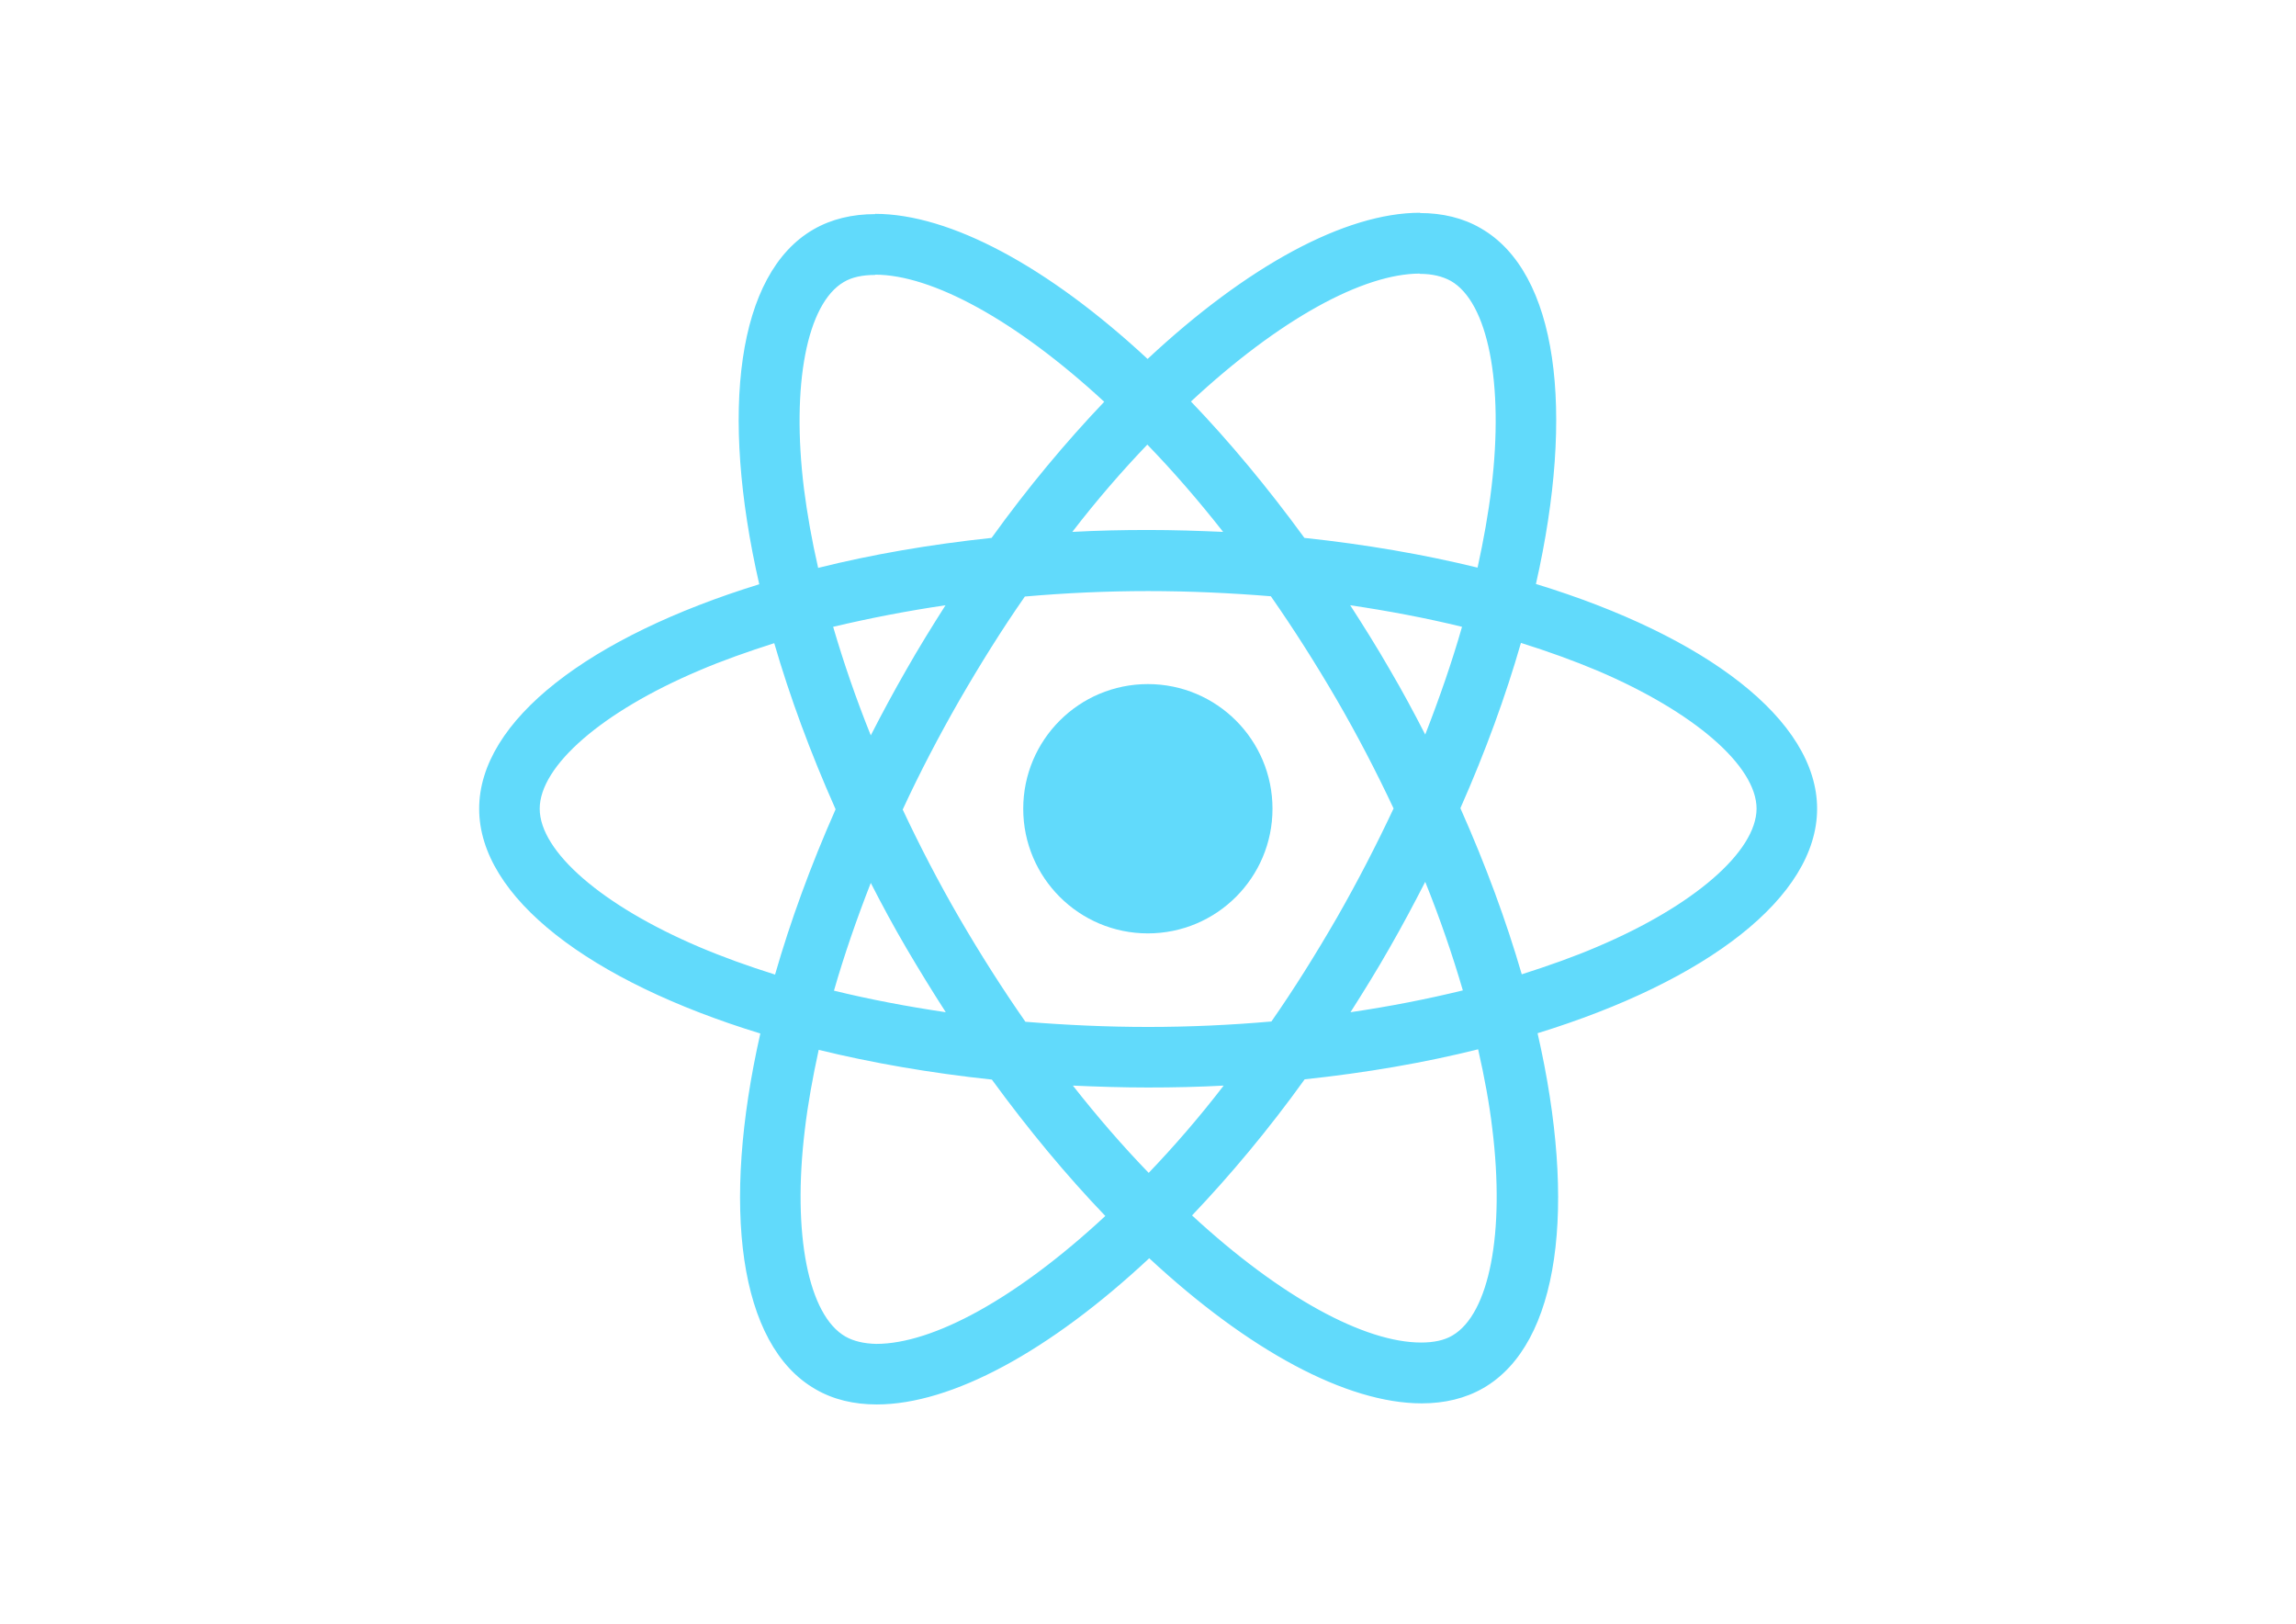
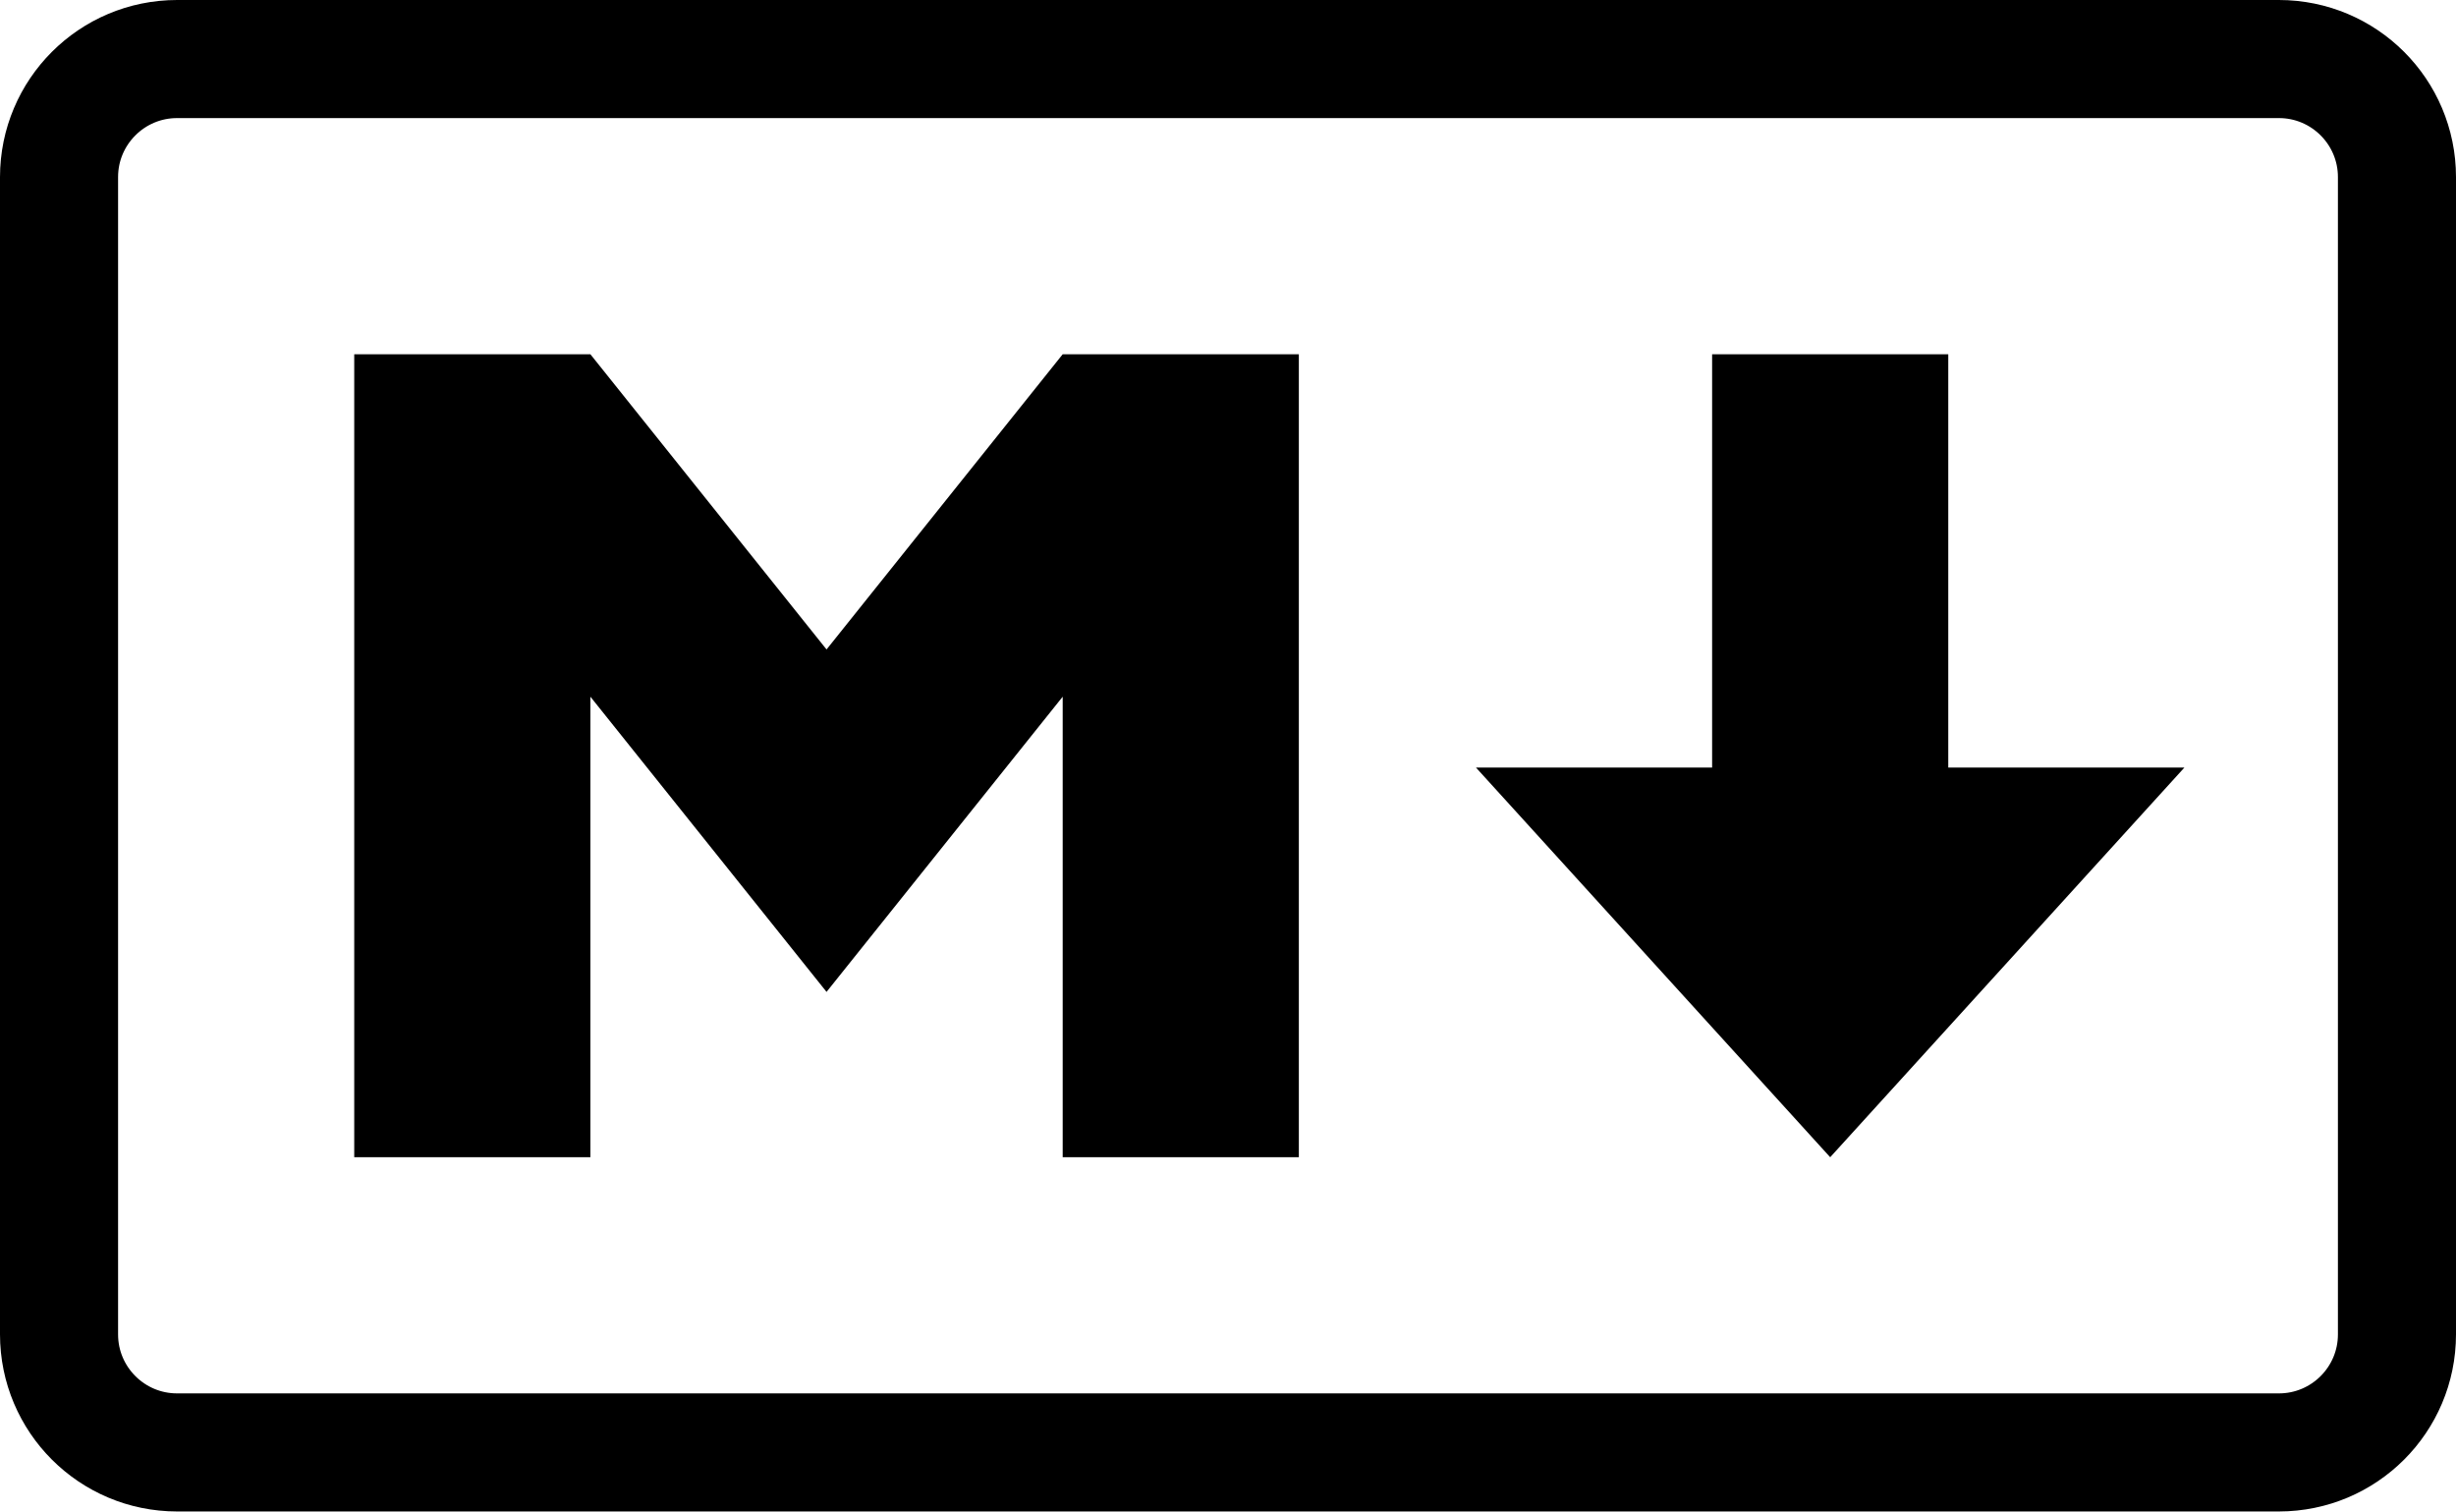
- <svg xmlns="http://www.w3.org/2000/svg" viewBox="0 0 841.9 595.3">
-   <g fill="#61DAFB">
-     <path d="M666.3 296.5c0-32.5-40.7-63.3-103.1-82.4 14.4-63.6 8-114.2-20.2-130.4-6.5-3.8-14.1-5.6-22.4-5.6v22.3c4.6 0 8.3.9 11.4 2.6 13.6 7.8 19.5 37.5 14.9 75.7-1.1 9.4-2.9 19.3-5.1 29.4-19.6-4.8-41-8.5-63.5-10.9-13.5-18.5-27.5-35.3-41.6-50 32.6-30.3 63.2-46.9 84-46.9V78c-27.5 0-63.5 19.6-99.9 53.6-36.4-33.8-72.4-53.2-99.9-53.2v22.3c20.7 0 51.4 16.5 84 46.6-14 14.7-28 31.4-41.3 49.9-22.6 2.4-44 6.1-63.6 11-2.3-10-4-19.7-5.2-29-4.7-38.2 1.1-67.9 14.6-75.8 3-1.8 6.9-2.6 11.5-2.6V78.5c-8.4 0-16 1.8-22.6 5.6-28.1 16.2-34.4 66.7-19.9 130.1-62.2 19.2-102.7 49.9-102.7 82.3 0 32.5 40.7 63.3 103.1 82.4-14.4 63.6-8 114.2 20.2 130.4 6.5 3.8 14.1 5.6 22.5 5.6 27.5 0 63.5-19.6 99.9-53.6 36.4 33.8 72.4 53.2 99.9 53.2 8.4 0 16-1.8 22.6-5.6 28.1-16.2 34.4-66.7 19.9-130.1 62-19.1 102.5-49.9 102.5-82.3zm-130.2-66.7c-3.7 12.9-8.3 26.2-13.5 39.5-4.1-8-8.4-16-13.1-24-4.6-8-9.5-15.8-14.4-23.4 14.2 2.1 27.9 4.7 41 7.9zm-45.8 106.5c-7.8 13.5-15.8 26.3-24.1 38.2-14.9 1.3-30 2-45.2 2-15.1 0-30.2-.7-45-1.9-8.3-11.9-16.4-24.6-24.2-38-7.6-13.1-14.5-26.4-20.8-39.8 6.2-13.4 13.2-26.8 20.7-39.9 7.8-13.5 15.8-26.3 24.1-38.2 14.9-1.3 30-2 45.2-2 15.1 0 30.2.7 45 1.9 8.3 11.9 16.4 24.6 24.2 38 7.6 13.1 14.5 26.4 20.8 39.8-6.3 13.4-13.2 26.8-20.7 39.9zm32.3-13c5.4 13.4 10 26.8 13.8 39.8-13.1 3.2-26.9 5.9-41.2 8 4.9-7.7 9.8-15.6 14.4-23.7 4.6-8 8.9-16.1 13-24.1zM421.2 430c-9.3-9.6-18.6-20.3-27.8-32 9 .4 18.2.7 27.5.7 9.4 0 18.7-.2 27.8-.7-9 11.7-18.3 22.4-27.5 32zm-74.4-58.9c-14.2-2.1-27.9-4.7-41-7.9 3.7-12.9 8.3-26.2 13.5-39.5 4.1 8 8.4 16 13.1 24 4.7 8 9.5 15.8 14.4 23.4zM420.7 163c9.3 9.6 18.6 20.3 27.8 32-9-.4-18.2-.7-27.5-.7-9.4 0-18.7.2-27.8.7 9-11.7 18.3-22.4 27.5-32zm-74 58.9c-4.9 7.7-9.8 15.6-14.4 23.7-4.6 8-8.9 16-13 24-5.4-13.4-10-26.8-13.8-39.8 13.1-3.1 26.9-5.8 41.2-7.9zm-90.5 125.2c-35.4-15.1-58.3-34.9-58.3-50.6 0-15.7 22.9-35.6 58.3-50.6 8.6-3.7 18-7 27.7-10.1 5.7 19.6 13.2 40 22.5 60.9-9.2 20.8-16.6 41.1-22.2 60.6-9.9-3.1-19.3-6.5-28-10.2zM310 490c-13.6-7.8-19.5-37.5-14.9-75.7 1.1-9.4 2.9-19.3 5.1-29.4 19.6 4.8 41 8.5 63.5 10.9 13.5 18.5 27.5 35.3 41.6 50-32.6 30.3-63.2 46.9-84 46.9-4.5-.1-8.3-1-11.3-2.7zm237.2-76.2c4.7 38.2-1.1 67.9-14.6 75.8-3 1.8-6.9 2.6-11.5 2.6-20.7 0-51.4-16.5-84-46.6 14-14.7 28-31.4 41.3-49.9 22.6-2.4 44-6.1 63.6-11 2.3 10.1 4.1 19.8 5.2 29.1zm38.5-66.7c-8.6 3.7-18 7-27.7 10.1-5.7-19.6-13.2-40-22.5-60.9 9.2-20.8 16.6-41.1 22.2-60.6 9.9 3.1 19.3 6.5 28.1 10.2 35.4 15.1 58.3 34.9 58.3 50.6-.1 15.7-23 35.6-58.4 50.6zM320.8 78.4z" />
-     <circle cx="420.9" cy="296.5" r="45.7" />
-     <path d="M520.5 78.1z" />
-   </g>
+ <svg xmlns="http://www.w3.org/2000/svg" width="208" height="128" viewBox="0 0 208 128">
+   <rect width="198" height="118" x="5" y="5" ry="10" stroke="#000" stroke-width="10" fill="none" />
+   <path d="M30 98V30h20l20 25 20-25h20v68H90V59L70 84 50 59v39zm125 0l-30-33h20V30h20v35h20z" />
</svg>
